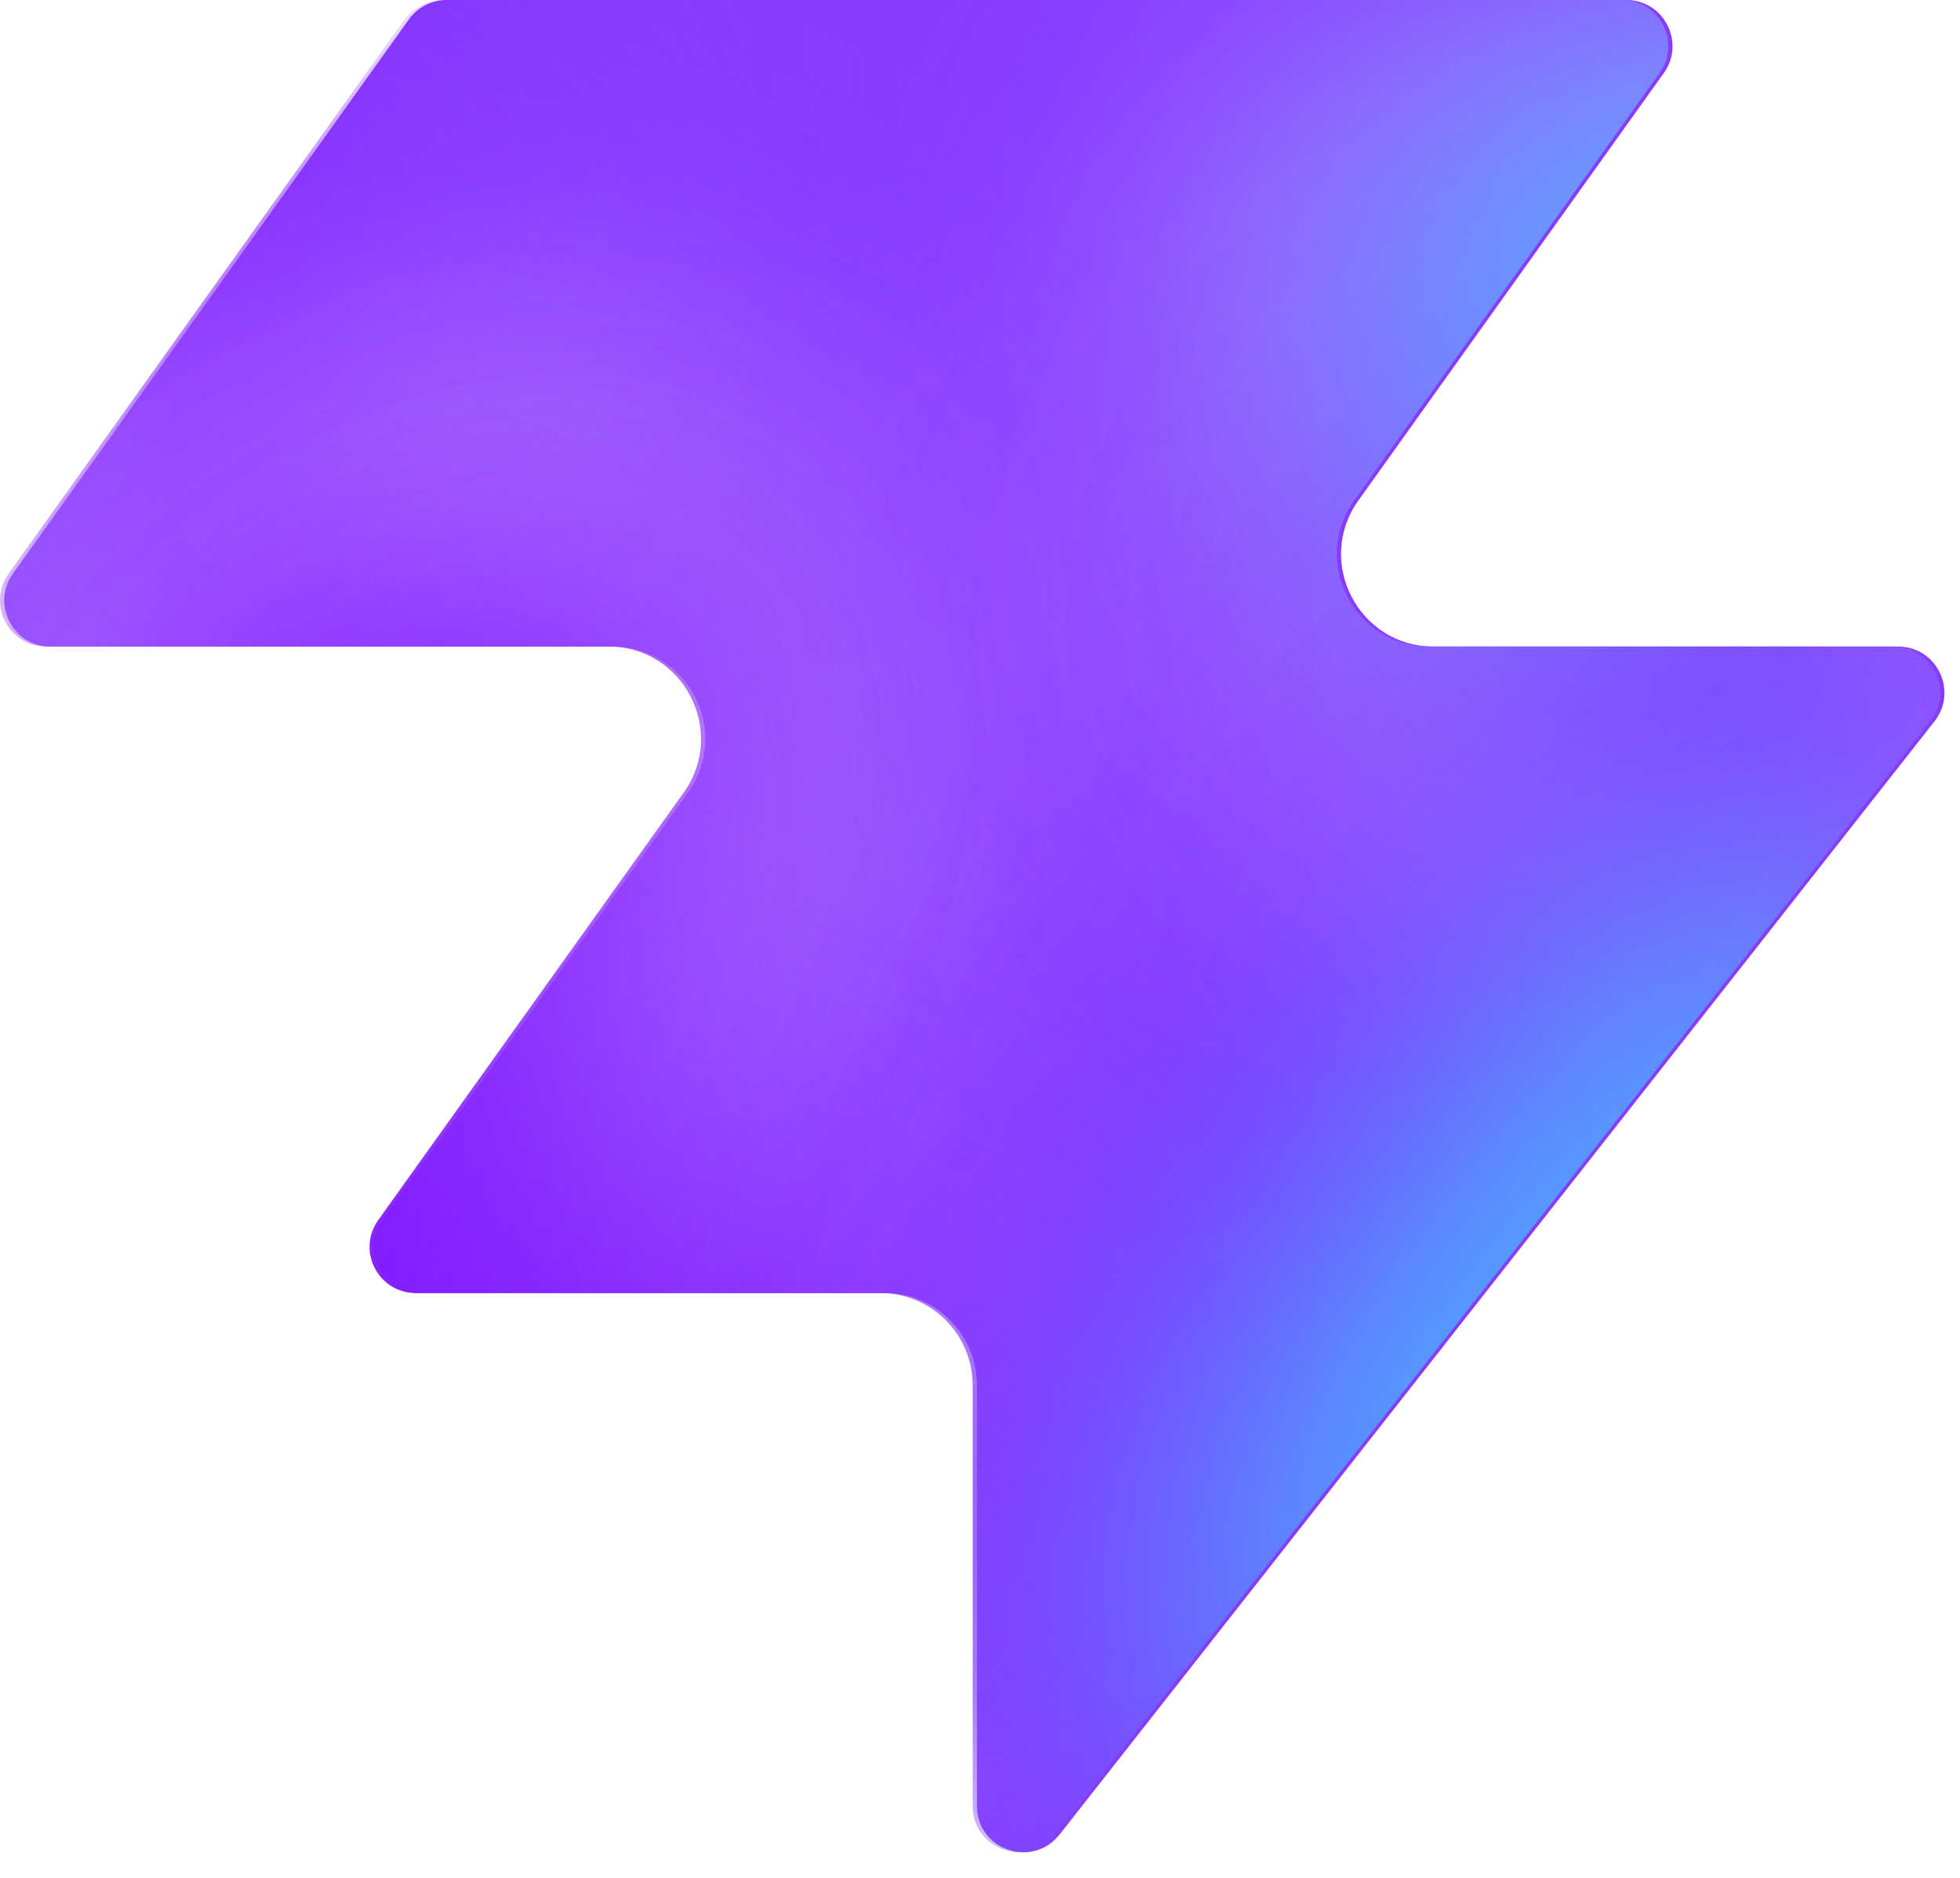
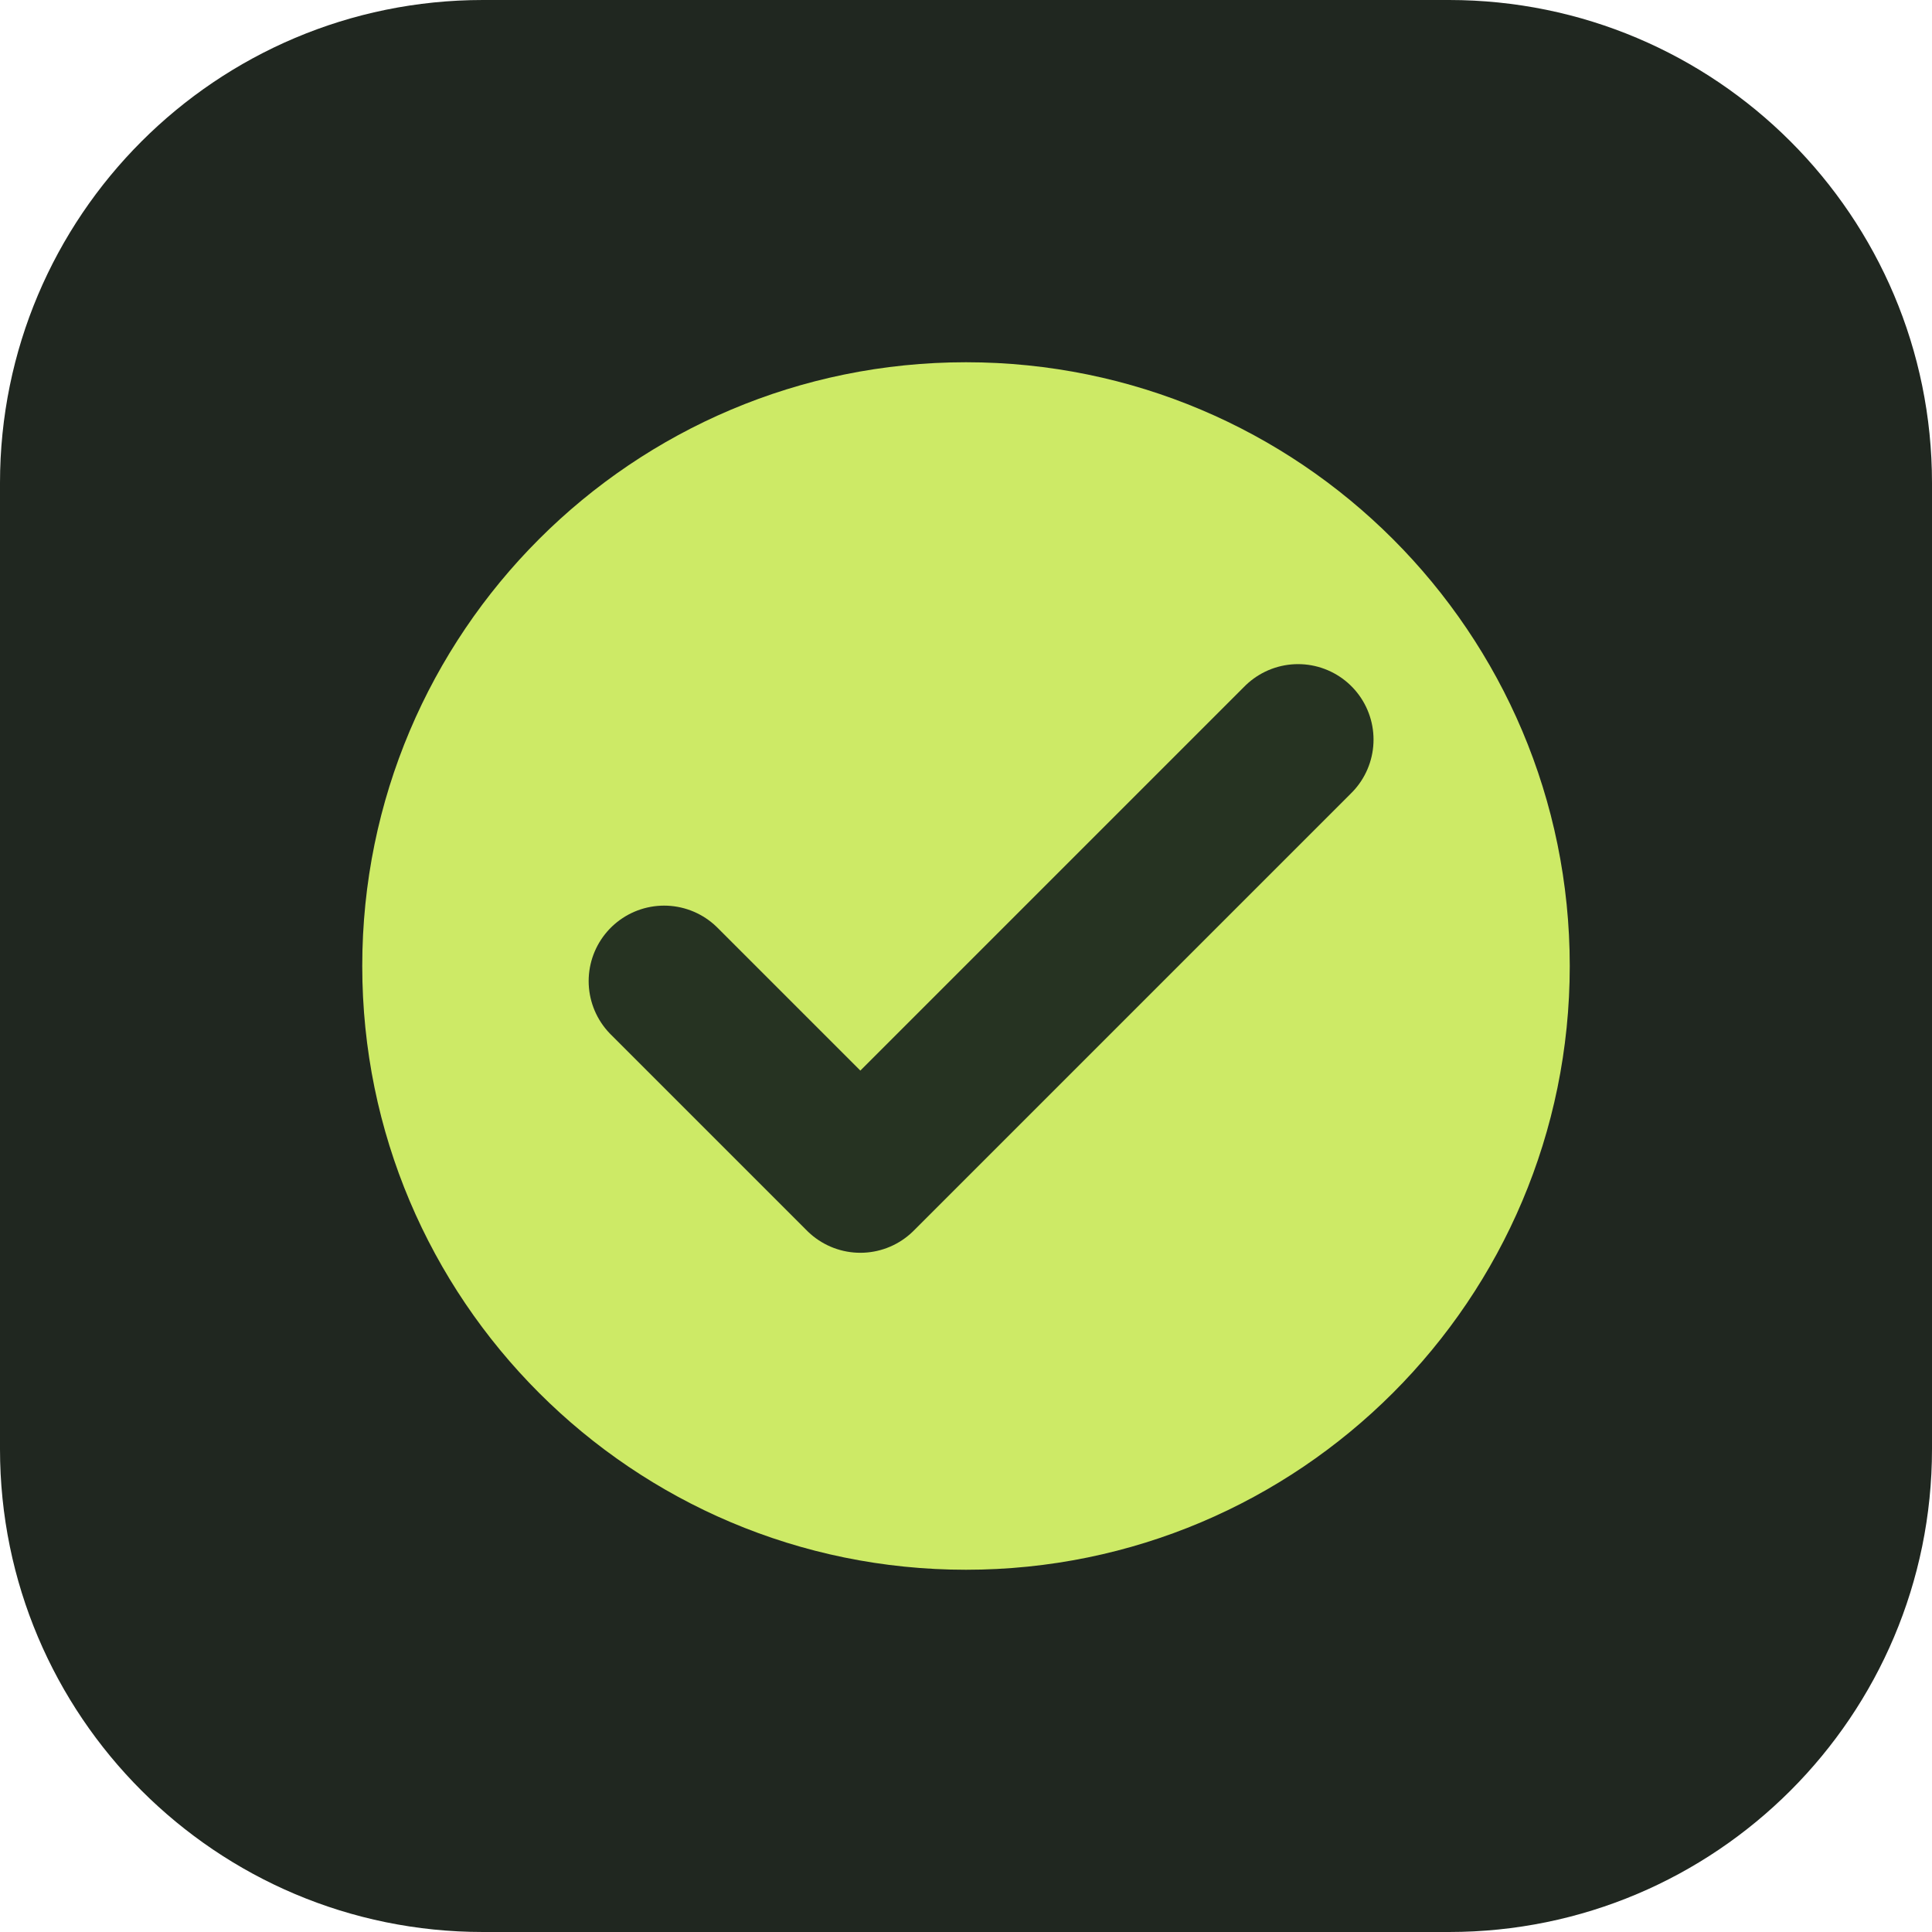
- <svg xmlns="http://www.w3.org/2000/svg" width="48" height="46" fill="none" viewBox="0 0 48 46">
-   <path fill="#863bff" d="M25.946 44.938c-.664.845-2.021.375-2.021-.698V33.937a2.26 2.26 0 0 0-2.262-2.262H10.287c-.92 0-1.456-1.04-.92-1.788l7.48-10.471c1.07-1.497 0-3.578-1.842-3.578H1.237c-.92 0-1.456-1.04-.92-1.788L10.013.474c.214-.297.556-.474.92-.474h28.894c.92 0 1.456 1.04.92 1.788l-7.48 10.471c-1.07 1.498 0 3.579 1.842 3.579h11.377c.943 0 1.473 1.088.89 1.83L25.947 44.94z" style="fill:#863bff;fill:color(display-p3 .525 .23 1);fill-opacity:1" />
-   <mask id="a" width="48" height="46" x="0" y="0" maskUnits="userSpaceOnUse" style="mask-type:alpha">
-     <path fill="#000" d="M25.842 44.938c-.664.844-2.021.375-2.021-.698V33.937a2.26 2.26 0 0 0-2.262-2.262H10.183c-.92 0-1.456-1.04-.92-1.788l7.48-10.471c1.07-1.498 0-3.579-1.842-3.579H1.133c-.92 0-1.456-1.04-.92-1.787L9.91.473c.214-.297.556-.474.92-.474h28.894c.92 0 1.456 1.04.92 1.788l-7.48 10.471c-1.07 1.498 0 3.578 1.842 3.578h11.377c.943 0 1.473 1.088.89 1.832L25.843 44.94z" style="fill:#000;fill-opacity:1" />
-   </mask>
-   <g mask="url(#a)">
-     <g filter="url(#b)">
-       <ellipse cx="5.508" cy="14.704" fill="#ede6ff" rx="5.508" ry="14.704" style="fill:#ede6ff;fill:color(display-p3 .927 .903 1);fill-opacity:1" transform="matrix(.00324 1 1 -.00324 -4.47 31.516)" />
-     </g>
-     <g filter="url(#c)">
-       <ellipse cx="10.399" cy="29.851" fill="#ede6ff" rx="10.399" ry="29.851" style="fill:#ede6ff;fill:color(display-p3 .927 .903 1);fill-opacity:1" transform="matrix(.00324 1 1 -.00324 -39.328 7.883)" />
-     </g>
-     <g filter="url(#d)">
-       <ellipse cx="5.508" cy="30.487" fill="#7e14ff" rx="5.508" ry="30.487" style="fill:#7e14ff;fill:color(display-p3 .492 .077 1);fill-opacity:1" transform="rotate(89.814 -25.913 -14.639)scale(1 -1)" />
-     </g>
-     <g filter="url(#e)">
-       <ellipse cx="5.508" cy="30.599" fill="#7e14ff" rx="5.508" ry="30.599" style="fill:#7e14ff;fill:color(display-p3 .492 .077 1);fill-opacity:1" transform="rotate(89.814 -32.644 -3.334)scale(1 -1)" />
-     </g>
-     <g filter="url(#f)">
-       <ellipse cx="5.508" cy="30.599" fill="#7e14ff" rx="5.508" ry="30.599" style="fill:#7e14ff;fill:color(display-p3 .492 .077 1);fill-opacity:1" transform="matrix(.00324 1 1 -.00324 -34.34 30.47)" />
-     </g>
-     <g filter="url(#g)">
-       <ellipse cx="14.072" cy="22.078" fill="#ede6ff" rx="14.072" ry="22.078" style="fill:#ede6ff;fill:color(display-p3 .927 .903 1);fill-opacity:1" transform="rotate(93.35 24.506 48.493)scale(-1 1)" />
-     </g>
-     <g filter="url(#h)">
-       <ellipse cx="3.47" cy="21.501" fill="#7e14ff" rx="3.47" ry="21.501" style="fill:#7e14ff;fill:color(display-p3 .492 .077 1);fill-opacity:1" transform="rotate(89.009 28.708 47.59)scale(-1 1)" />
-     </g>
-     <g filter="url(#i)">
-       <ellipse cx="3.47" cy="21.501" fill="#7e14ff" rx="3.47" ry="21.501" style="fill:#7e14ff;fill:color(display-p3 .492 .077 1);fill-opacity:1" transform="rotate(89.009 28.708 47.59)scale(-1 1)" />
-     </g>
-     <g filter="url(#j)">
-       <ellipse cx=".387" cy="8.972" fill="#7e14ff" rx="4.407" ry="29.108" style="fill:#7e14ff;fill:color(display-p3 .492 .077 1);fill-opacity:1" transform="rotate(39.51 .387 8.972)" />
-     </g>
-     <g filter="url(#k)">
-       <ellipse cx="47.523" cy="-6.092" fill="#7e14ff" rx="4.407" ry="29.108" style="fill:#7e14ff;fill:color(display-p3 .492 .077 1);fill-opacity:1" transform="rotate(37.892 47.523 -6.092)" />
-     </g>
-     <g filter="url(#l)">
-       <ellipse cx="41.412" cy="6.333" fill="#47bfff" rx="5.971" ry="9.665" style="fill:#47bfff;fill:color(display-p3 .28 .748 1);fill-opacity:1" transform="rotate(37.892 41.412 6.333)" />
-     </g>
-     <g filter="url(#m)">
-       <ellipse cx="-1.879" cy="38.332" fill="#7e14ff" rx="4.407" ry="29.108" style="fill:#7e14ff;fill:color(display-p3 .492 .077 1);fill-opacity:1" transform="rotate(37.892 -1.88 38.332)" />
-     </g>
-     <g filter="url(#n)">
-       <ellipse cx="-1.879" cy="38.332" fill="#7e14ff" rx="4.407" ry="29.108" style="fill:#7e14ff;fill:color(display-p3 .492 .077 1);fill-opacity:1" transform="rotate(37.892 -1.88 38.332)" />
-     </g>
-     <g filter="url(#o)">
-       <ellipse cx="35.651" cy="29.907" fill="#7e14ff" rx="4.407" ry="29.108" style="fill:#7e14ff;fill:color(display-p3 .492 .077 1);fill-opacity:1" transform="rotate(37.892 35.651 29.907)" />
-     </g>
-     <g filter="url(#p)">
-       <ellipse cx="38.418" cy="32.4" fill="#47bfff" rx="5.971" ry="15.297" style="fill:#47bfff;fill:color(display-p3 .28 .748 1);fill-opacity:1" transform="rotate(37.892 38.418 32.4)" />
-     </g>
-   </g>
-   <defs>
-     <filter id="b" width="60.045" height="41.654" x="-19.77" y="16.149" color-interpolation-filters="sRGB" filterUnits="userSpaceOnUse">
-       <feFlood flood-opacity="0" result="BackgroundImageFix" />
-       <feBlend in="SourceGraphic" in2="BackgroundImageFix" result="shape" />
-       <feGaussianBlur result="effect1_foregroundBlur_2002_17158" stdDeviation="7.659" />
-     </filter>
-     <filter id="c" width="90.34" height="51.437" x="-54.613" y="-7.533" color-interpolation-filters="sRGB" filterUnits="userSpaceOnUse">
-       <feFlood flood-opacity="0" result="BackgroundImageFix" />
-       <feBlend in="SourceGraphic" in2="BackgroundImageFix" result="shape" />
-       <feGaussianBlur result="effect1_foregroundBlur_2002_17158" stdDeviation="7.659" />
-     </filter>
-     <filter id="d" width="79.355" height="29.4" x="-49.64" y="2.03" color-interpolation-filters="sRGB" filterUnits="userSpaceOnUse">
-       <feFlood flood-opacity="0" result="BackgroundImageFix" />
-       <feBlend in="SourceGraphic" in2="BackgroundImageFix" result="shape" />
-       <feGaussianBlur result="effect1_foregroundBlur_2002_17158" stdDeviation="4.596" />
-     </filter>
-     <filter id="e" width="79.579" height="29.4" x="-45.045" y="20.029" color-interpolation-filters="sRGB" filterUnits="userSpaceOnUse">
-       <feFlood flood-opacity="0" result="BackgroundImageFix" />
-       <feBlend in="SourceGraphic" in2="BackgroundImageFix" result="shape" />
-       <feGaussianBlur result="effect1_foregroundBlur_2002_17158" stdDeviation="4.596" />
-     </filter>
-     <filter id="f" width="79.579" height="29.4" x="-43.513" y="21.178" color-interpolation-filters="sRGB" filterUnits="userSpaceOnUse">
-       <feFlood flood-opacity="0" result="BackgroundImageFix" />
-       <feBlend in="SourceGraphic" in2="BackgroundImageFix" result="shape" />
-       <feGaussianBlur result="effect1_foregroundBlur_2002_17158" stdDeviation="4.596" />
-     </filter>
-     <filter id="g" width="74.749" height="58.852" x="15.756" y="-17.901" color-interpolation-filters="sRGB" filterUnits="userSpaceOnUse">
-       <feFlood flood-opacity="0" result="BackgroundImageFix" />
-       <feBlend in="SourceGraphic" in2="BackgroundImageFix" result="shape" />
-       <feGaussianBlur result="effect1_foregroundBlur_2002_17158" stdDeviation="7.659" />
-     </filter>
-     <filter id="h" width="61.377" height="25.362" x="23.548" y="2.284" color-interpolation-filters="sRGB" filterUnits="userSpaceOnUse">
-       <feFlood flood-opacity="0" result="BackgroundImageFix" />
-       <feBlend in="SourceGraphic" in2="BackgroundImageFix" result="shape" />
-       <feGaussianBlur result="effect1_foregroundBlur_2002_17158" stdDeviation="4.596" />
-     </filter>
-     <filter id="i" width="61.377" height="25.362" x="23.548" y="2.284" color-interpolation-filters="sRGB" filterUnits="userSpaceOnUse">
-       <feFlood flood-opacity="0" result="BackgroundImageFix" />
-       <feBlend in="SourceGraphic" in2="BackgroundImageFix" result="shape" />
-       <feGaussianBlur result="effect1_foregroundBlur_2002_17158" stdDeviation="4.596" />
-     </filter>
-     <filter id="j" width="56.045" height="63.649" x="-27.636" y="-22.853" color-interpolation-filters="sRGB" filterUnits="userSpaceOnUse">
-       <feFlood flood-opacity="0" result="BackgroundImageFix" />
-       <feBlend in="SourceGraphic" in2="BackgroundImageFix" result="shape" />
-       <feGaussianBlur result="effect1_foregroundBlur_2002_17158" stdDeviation="4.596" />
-     </filter>
-     <filter id="k" width="54.814" height="64.646" x="20.116" y="-38.415" color-interpolation-filters="sRGB" filterUnits="userSpaceOnUse">
-       <feFlood flood-opacity="0" result="BackgroundImageFix" />
-       <feBlend in="SourceGraphic" in2="BackgroundImageFix" result="shape" />
-       <feGaussianBlur result="effect1_foregroundBlur_2002_17158" stdDeviation="4.596" />
-     </filter>
-     <filter id="l" width="33.541" height="35.313" x="24.641" y="-11.323" color-interpolation-filters="sRGB" filterUnits="userSpaceOnUse">
-       <feFlood flood-opacity="0" result="BackgroundImageFix" />
-       <feBlend in="SourceGraphic" in2="BackgroundImageFix" result="shape" />
-       <feGaussianBlur result="effect1_foregroundBlur_2002_17158" stdDeviation="4.596" />
-     </filter>
-     <filter id="m" width="54.814" height="64.646" x="-29.286" y="6.009" color-interpolation-filters="sRGB" filterUnits="userSpaceOnUse">
-       <feFlood flood-opacity="0" result="BackgroundImageFix" />
-       <feBlend in="SourceGraphic" in2="BackgroundImageFix" result="shape" />
-       <feGaussianBlur result="effect1_foregroundBlur_2002_17158" stdDeviation="4.596" />
-     </filter>
-     <filter id="n" width="54.814" height="64.646" x="-29.286" y="6.009" color-interpolation-filters="sRGB" filterUnits="userSpaceOnUse">
-       <feFlood flood-opacity="0" result="BackgroundImageFix" />
-       <feBlend in="SourceGraphic" in2="BackgroundImageFix" result="shape" />
-       <feGaussianBlur result="effect1_foregroundBlur_2002_17158" stdDeviation="4.596" />
-     </filter>
-     <filter id="o" width="54.814" height="64.646" x="8.244" y="-2.416" color-interpolation-filters="sRGB" filterUnits="userSpaceOnUse">
-       <feFlood flood-opacity="0" result="BackgroundImageFix" />
-       <feBlend in="SourceGraphic" in2="BackgroundImageFix" result="shape" />
-       <feGaussianBlur result="effect1_foregroundBlur_2002_17158" stdDeviation="4.596" />
-     </filter>
-     <filter id="p" width="39.409" height="43.623" x="18.713" y="10.588" color-interpolation-filters="sRGB" filterUnits="userSpaceOnUse">
-       <feFlood flood-opacity="0" result="BackgroundImageFix" />
-       <feBlend in="SourceGraphic" in2="BackgroundImageFix" result="shape" />
-       <feGaussianBlur result="effect1_foregroundBlur_2002_17158" stdDeviation="4.596" />
-     </filter>
-   </defs>
+ <svg xmlns="http://www.w3.org/2000/svg" viewBox="0 0 64 64">
+   <rect width="64" height="64" rx="16" fill="#202720" />
+   <circle cx="32" cy="32" r="20" fill="#cdea66" />
+   <path d="M22 32.5l6.5 6.5L43 24.5" fill="none" stroke="#263322" stroke-width="5" stroke-linecap="round" stroke-linejoin="round" />
</svg>
